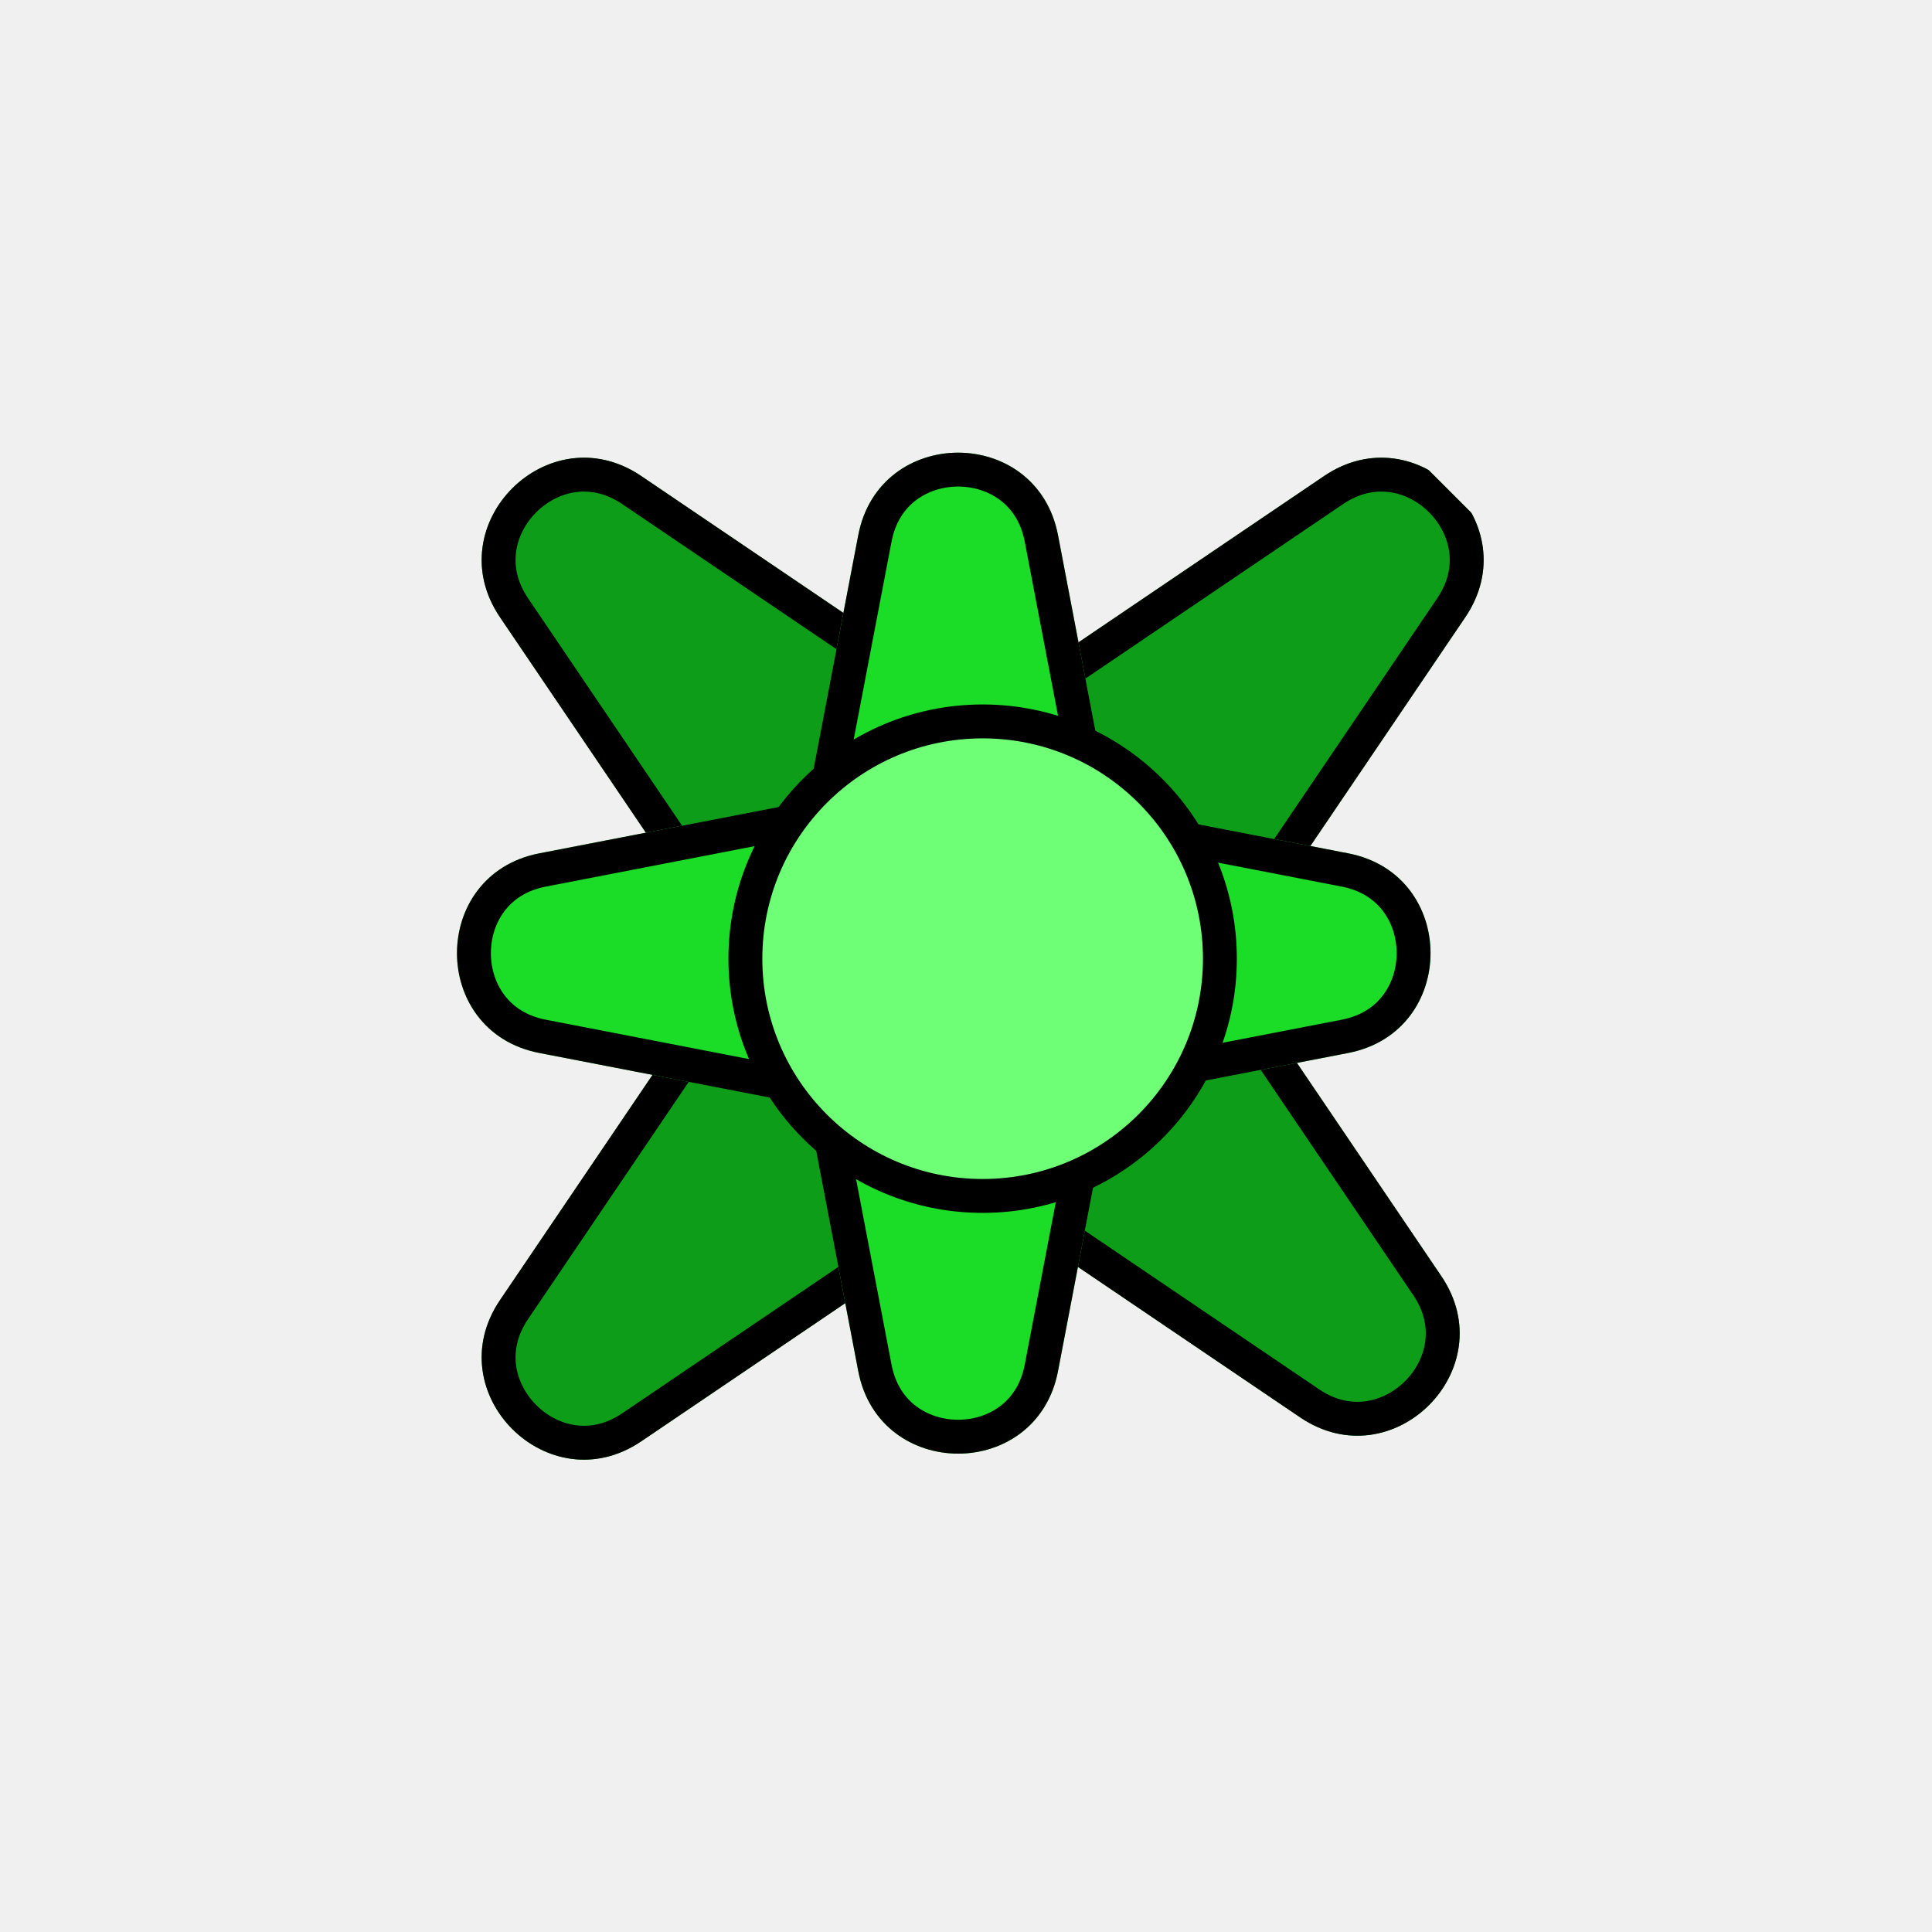
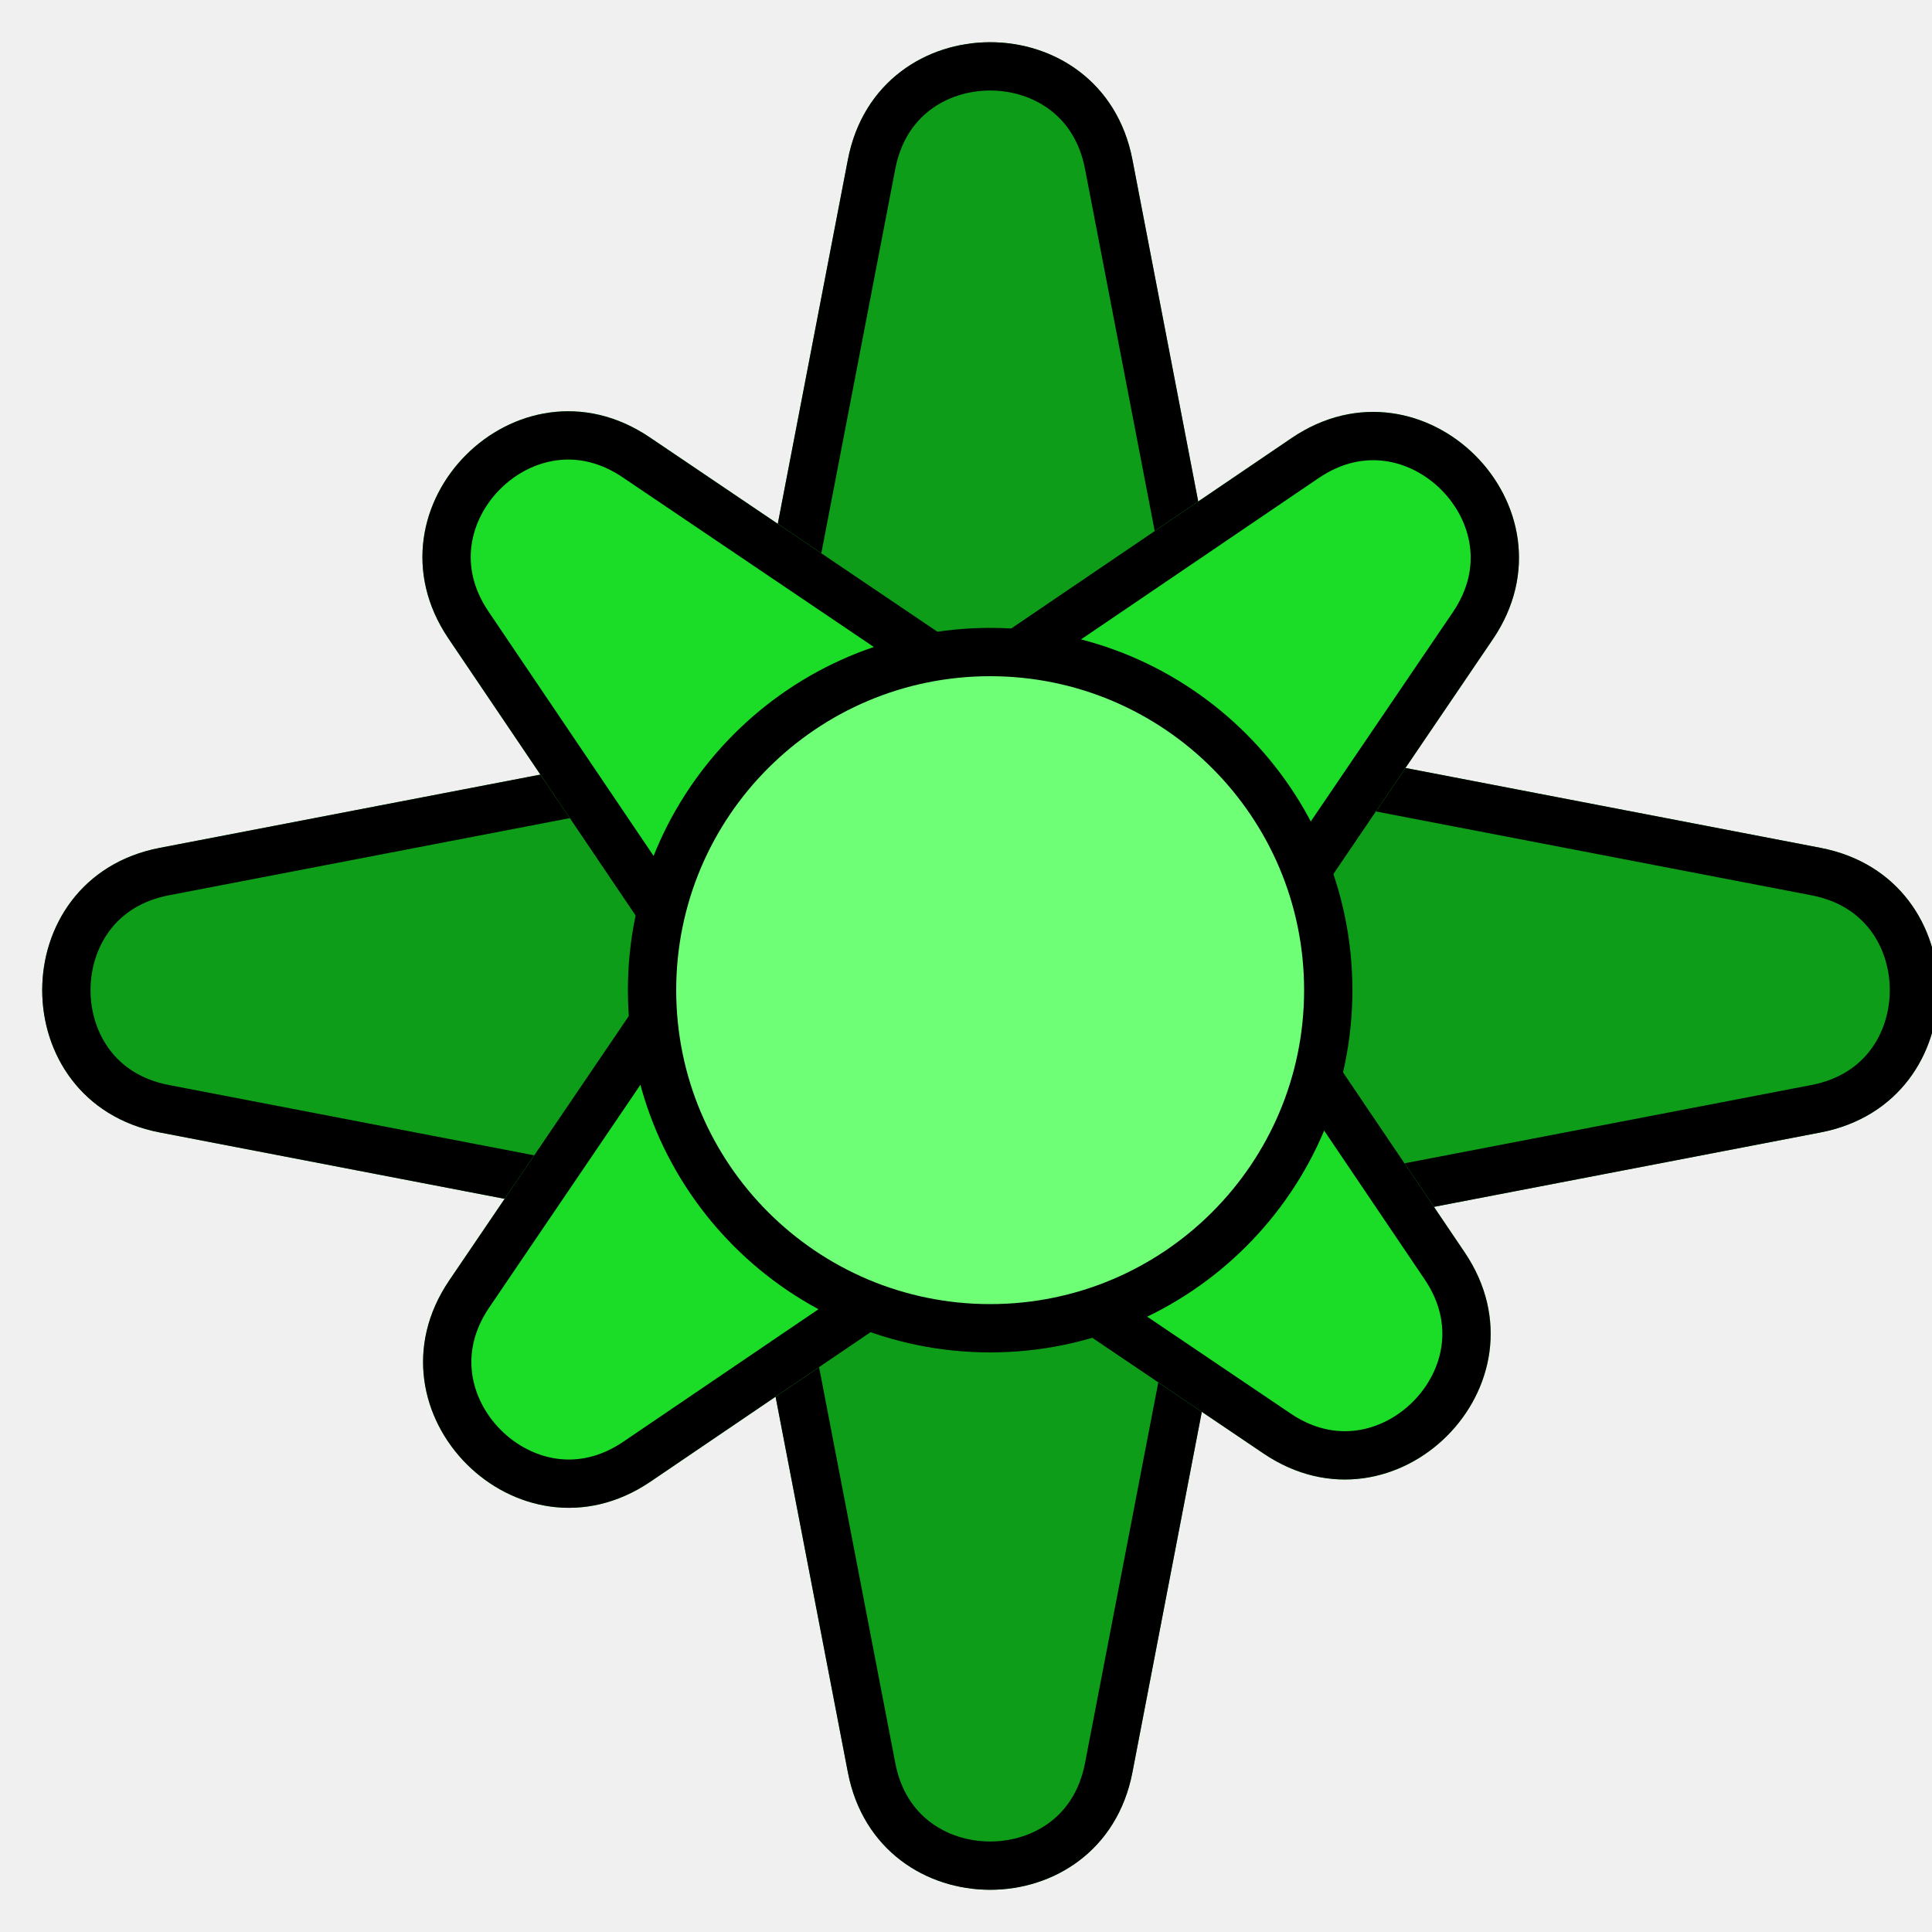
- <svg xmlns="http://www.w3.org/2000/svg" xmlns:xlink="http://www.w3.org/1999/xlink" width="57" height="57" viewBox="0 0 57 57" fill="none">
+ <svg xmlns="http://www.w3.org/2000/svg" xmlns:xlink="http://www.w3.org/1999/xlink" width="40" height="40" viewBox="0 0 40 40" fill="none">
  <g clip-path="url(#clip0_2008_43)">
    <use xlink:href="#stroke0_2008_43" fill="#0E9D18" />
    <mask id="stroke1_2008_43" fill="white">
      <use xlink:href="#stroke0_2008_43" />
    </mask>
-     <path d="M30.421 34.987L35.694 29.713C37.026 28.381 36.815 26.165 35.255 25.108L18.918 14.044C16.182 12.192 12.899 15.475 14.751 18.21L25.815 34.548C26.872 36.108 29.088 36.319 30.421 34.987Z" stroke-width="2" stroke="black" mask="url(#stroke1_2008_43)" />
+     <path d="M16.771 26.25H24.229C26.113 26.25 27.531 24.533 27.175 22.683L23.446 3.308C22.822 0.063 18.178 0.063 17.554 3.308L13.825 22.683C13.469 24.533 14.887 26.25 16.771 26.25Z" stroke-width="2" stroke="black" mask="url(#stroke1_2008_43)" />
    <use xlink:href="#stroke2_2008_43" fill="#0E9D18" />
    <mask id="stroke3_2008_43" fill="white">
      <use xlink:href="#stroke2_2008_43" />
    </mask>
-     <path d="M22.289 29.713L27.562 34.987C28.895 36.319 31.111 36.108 32.167 34.548L43.231 18.21C45.084 15.475 41.8 12.192 39.065 14.044L22.728 25.108C21.168 26.165 20.956 28.381 22.289 29.713Z" stroke-width="2" stroke="black" mask="url(#stroke3_2008_43)" />
+     <path d="M14.75 16.771V24.229C14.75 26.113 16.467 27.531 18.317 27.175L37.692 23.446C40.937 22.822 40.937 18.178 37.692 17.554L18.317 13.825C16.467 13.469 14.75 14.887 14.75 16.771Z" stroke-width="2" stroke="black" mask="url(#stroke3_2008_43)" />
    <use xlink:href="#stroke4_2008_43" fill="#0E9D18" />
    <mask id="stroke5_2008_43" fill="white">
      <use xlink:href="#stroke4_2008_43" />
    </mask>
-     <path d="M35.694 26.855L30.421 21.582C29.088 20.249 26.872 20.461 25.815 22.021L14.751 38.358C12.899 41.093 16.182 44.377 18.918 42.524L35.255 31.46C36.815 30.404 37.026 28.187 35.694 26.855Z" stroke-width="2" stroke="black" mask="url(#stroke5_2008_43)" />
+     <path d="M26.25 24.229V16.771C26.25 14.887 24.533 13.469 22.683 13.825L3.308 17.554C0.063 18.178 0.063 22.822 3.308 23.446L22.683 27.175C24.533 27.531 26.25 26.113 26.25 24.229Z" stroke-width="2" stroke="black" mask="url(#stroke5_2008_43)" />
    <use xlink:href="#stroke6_2008_43" fill="#0E9D18" />
    <mask id="stroke7_2008_43" fill="white">
      <use xlink:href="#stroke6_2008_43" />
    </mask>
-     <path d="M26.855 20.875L21.582 26.148C20.249 27.48 20.461 29.697 22.021 30.753L38.358 41.817C41.093 43.67 44.377 40.386 42.524 37.651L31.46 21.314C30.404 19.754 28.187 19.542 26.855 20.875Z" stroke-width="2" stroke="black" mask="url(#stroke7_2008_43)" />
+     <path d="M24.229 13.75H16.771C14.887 13.75 13.469 15.467 13.825 17.317L17.554 36.692C18.178 39.937 22.822 39.937 23.446 36.692L27.175 17.317C27.531 15.467 26.113 13.75 24.229 13.75Z" stroke-width="2" stroke="black" mask="url(#stroke7_2008_43)" />
    <use xlink:href="#stroke8_2008_43" fill="#1BDD27" />
    <mask id="stroke9_2008_43" fill="white">
      <use xlink:href="#stroke8_2008_43" />
    </mask>
-     <path d="M33.144 30.767V25.475C33.144 23.589 31.425 22.171 29.574 22.529L15.912 25.176C12.673 25.803 12.673 30.439 15.912 31.066L29.574 33.712C31.425 34.071 33.144 32.653 33.144 30.767Z" stroke-width="2" stroke="black" mask="url(#stroke9_2008_43)" />
+     <path d="M21.681 25.192L25.423 21.45C26.757 20.116 26.544 17.898 24.981 16.842L13.45 9.053C10.715 7.207 7.438 10.484 9.284 13.219L17.073 24.75C18.129 26.313 20.347 26.526 21.681 25.192Z" stroke-width="2" stroke="black" mask="url(#stroke9_2008_43)" />
    <use xlink:href="#stroke10_2008_43" fill="#1BDD27" />
    <mask id="stroke11_2008_43" fill="white">
      <use xlink:href="#stroke10_2008_43" />
    </mask>
-     <path d="M25.654 33.029H30.883C32.765 33.029 34.183 31.315 33.829 29.465L31.215 15.791C30.593 12.543 25.943 12.543 25.321 15.791L22.707 29.465C22.353 31.315 23.771 33.029 25.654 33.029Z" stroke-width="2" stroke="black" mask="url(#stroke11_2008_43)" />
+     <path d="M14.785 21.495L18.482 25.192C19.814 26.524 22.028 26.314 23.086 24.756L30.906 13.238C32.764 10.502 29.475 7.213 26.739 9.071L15.221 16.891C13.663 17.949 13.454 20.163 14.785 21.495Z" stroke-width="2" stroke="black" mask="url(#stroke11_2008_43)" />
    <use xlink:href="#stroke12_2008_43" fill="#1BDD27" />
    <mask id="stroke13_2008_43" fill="white">
      <use xlink:href="#stroke12_2008_43" />
    </mask>
-     <path d="M30.883 23.213H25.654C23.771 23.213 22.353 24.927 22.707 26.776L25.321 40.451C25.943 43.699 30.593 43.699 31.215 40.451L33.829 26.776C34.183 24.927 32.765 23.213 30.883 23.213Z" stroke-width="2" stroke="black" mask="url(#stroke13_2008_43)" />
+     <path d="M25.423 18.251L21.726 14.554C20.394 13.223 18.18 13.432 17.122 14.99L9.302 26.508C7.444 29.244 10.733 32.533 13.469 30.675L24.987 22.855C26.545 21.797 26.755 19.583 25.423 18.251Z" stroke-width="2" stroke="black" mask="url(#stroke13_2008_43)" />
    <use xlink:href="#stroke14_2008_43" fill="#1BDD27" />
    <mask id="stroke15_2008_43" fill="white">
      <use xlink:href="#stroke14_2008_43" />
    </mask>
-     <path d="M22.544 25.475V30.767C22.544 32.653 24.263 34.071 26.114 33.712L39.776 31.066C43.015 30.439 43.015 25.803 39.776 25.176L26.114 22.529C24.263 22.171 22.544 23.589 22.544 25.475Z" stroke-width="2" stroke="black" mask="url(#stroke15_2008_43)" />
-     <circle cx="28.991" cy="28.284" r="7" fill="#6EFF77" stroke="black" />
+     <path d="M17.928 13.954L14.185 17.697C12.852 19.03 13.065 21.248 14.627 22.304L26.159 30.093C28.893 31.94 32.171 28.662 30.324 25.928L22.535 14.396C21.48 12.834 19.261 12.621 17.928 13.954Z" stroke-width="2" stroke="black" mask="url(#stroke15_2008_43)" />
+     <circle cx="20.5" cy="20.5" r="7" fill="#6EFF77" stroke="black" />
  </g>
  <defs>
    <clipPath id="clip0_2008_43">
-       <rect width="40" height="40" fill="white" transform="translate(0 28.2843) rotate(-45)" />
+       <rect width="40" height="40" fill="white" />
    </clipPath>
-     <path id="stroke0_2008_43" d="M14.751 18.21C12.899 15.475 16.182 12.192 18.918 14.044L35.255 25.108C36.815 26.165 37.026 28.381 35.694 29.713L30.421 34.987C29.088 36.319 26.872 36.108 25.815 34.548L14.751 18.21Z" />
-     <path id="stroke2_2008_43" d="M39.065 14.044C41.8 12.192 45.084 15.475 43.231 18.21L32.167 34.548C31.111 36.108 28.895 36.319 27.562 34.987L22.289 29.713C20.956 28.381 21.168 26.165 22.728 25.108L39.065 14.044Z" />
-     <path id="stroke4_2008_43" d="M18.918 42.524C16.182 44.377 12.899 41.093 14.751 38.358L25.815 22.021C26.872 20.461 29.088 20.249 30.421 21.582L35.694 26.855C37.026 28.187 36.815 30.404 35.255 31.46L18.918 42.524Z" />
-     <path id="stroke6_2008_43" d="M42.524 37.651C44.377 40.386 41.093 43.67 38.358 41.817L22.021 30.753C20.461 29.697 20.249 27.48 21.582 26.148L26.855 20.875C28.187 19.542 30.404 19.754 31.46 21.314L42.524 37.651Z" />
-     <path id="stroke8_2008_43" d="M15.912 31.066C12.673 30.439 12.673 25.803 15.912 25.176L29.574 22.529C31.425 22.171 33.144 23.589 33.144 25.475V30.767C33.144 32.653 31.425 34.071 29.574 33.712L15.912 31.066Z" />
-     <path id="stroke10_2008_43" d="M25.321 15.791C25.943 12.543 30.593 12.543 31.215 15.791L33.829 29.465C34.183 31.315 32.765 33.029 30.883 33.029H25.654C23.771 33.029 22.353 31.315 22.707 29.465L25.321 15.791Z" />
-     <path id="stroke12_2008_43" d="M31.215 40.451C30.593 43.699 25.943 43.699 25.321 40.451L22.707 26.776C22.353 24.927 23.771 23.213 25.654 23.213H30.883C32.765 23.213 34.183 24.927 33.829 26.776L31.215 40.451Z" />
-     <path id="stroke14_2008_43" d="M39.776 25.176C43.015 25.803 43.015 30.439 39.776 31.066L26.114 33.712C24.263 34.071 22.544 32.653 22.544 30.767V25.475C22.544 23.589 24.263 22.171 26.114 22.529L39.776 25.176Z" />
+     <path id="stroke0_2008_43" d="M17.554 3.308C18.178 0.063 22.822 0.063 23.446 3.308L27.175 22.683C27.531 24.533 26.113 26.25 24.229 26.25H16.771C14.887 26.25 13.469 24.533 13.825 22.683L17.554 3.308Z" />
+     <path id="stroke2_2008_43" d="M37.692 17.554C40.937 18.178 40.937 22.822 37.692 23.446L18.317 27.175C16.467 27.531 14.75 26.113 14.75 24.229V16.771C14.75 14.887 16.467 13.469 18.317 13.825L37.692 17.554Z" />
+     <path id="stroke4_2008_43" d="M3.308 23.446C0.063 22.822 0.063 18.178 3.308 17.554L22.683 13.825C24.533 13.469 26.25 14.887 26.25 16.771V24.229C26.25 26.113 24.533 27.531 22.683 27.175L3.308 23.446Z" />
+     <path id="stroke6_2008_43" d="M23.446 36.692C22.822 39.937 18.178 39.937 17.554 36.692L13.825 17.317C13.469 15.467 14.887 13.75 16.771 13.75H24.229C26.113 13.75 27.531 15.467 27.175 17.317L23.446 36.692Z" />
+     <path id="stroke8_2008_43" d="M9.284 13.219C7.438 10.484 10.715 7.207 13.45 9.053L24.981 16.842C26.544 17.898 26.757 20.116 25.423 21.45L21.681 25.192C20.347 26.526 18.129 26.313 17.073 24.75L9.284 13.219Z" />
+     <path id="stroke10_2008_43" d="M26.739 9.071C29.475 7.213 32.764 10.502 30.906 13.238L23.086 24.756C22.028 26.314 19.814 26.524 18.482 25.192L14.785 21.495C13.454 20.163 13.663 17.949 15.221 16.891L26.739 9.071Z" />
+     <path id="stroke12_2008_43" d="M13.469 30.675C10.733 32.533 7.444 29.244 9.302 26.508L17.122 14.99C18.18 13.432 20.394 13.223 21.726 14.554L25.423 18.251C26.755 19.583 26.545 21.797 24.987 22.855L13.469 30.675Z" />
+     <path id="stroke14_2008_43" d="M30.324 25.928C32.171 28.662 28.893 31.94 26.159 30.093L14.627 22.304C13.065 21.248 12.852 19.03 14.185 17.697L17.928 13.954C19.261 12.621 21.48 12.834 22.535 14.396L30.324 25.928Z" />
  </defs>
</svg>
